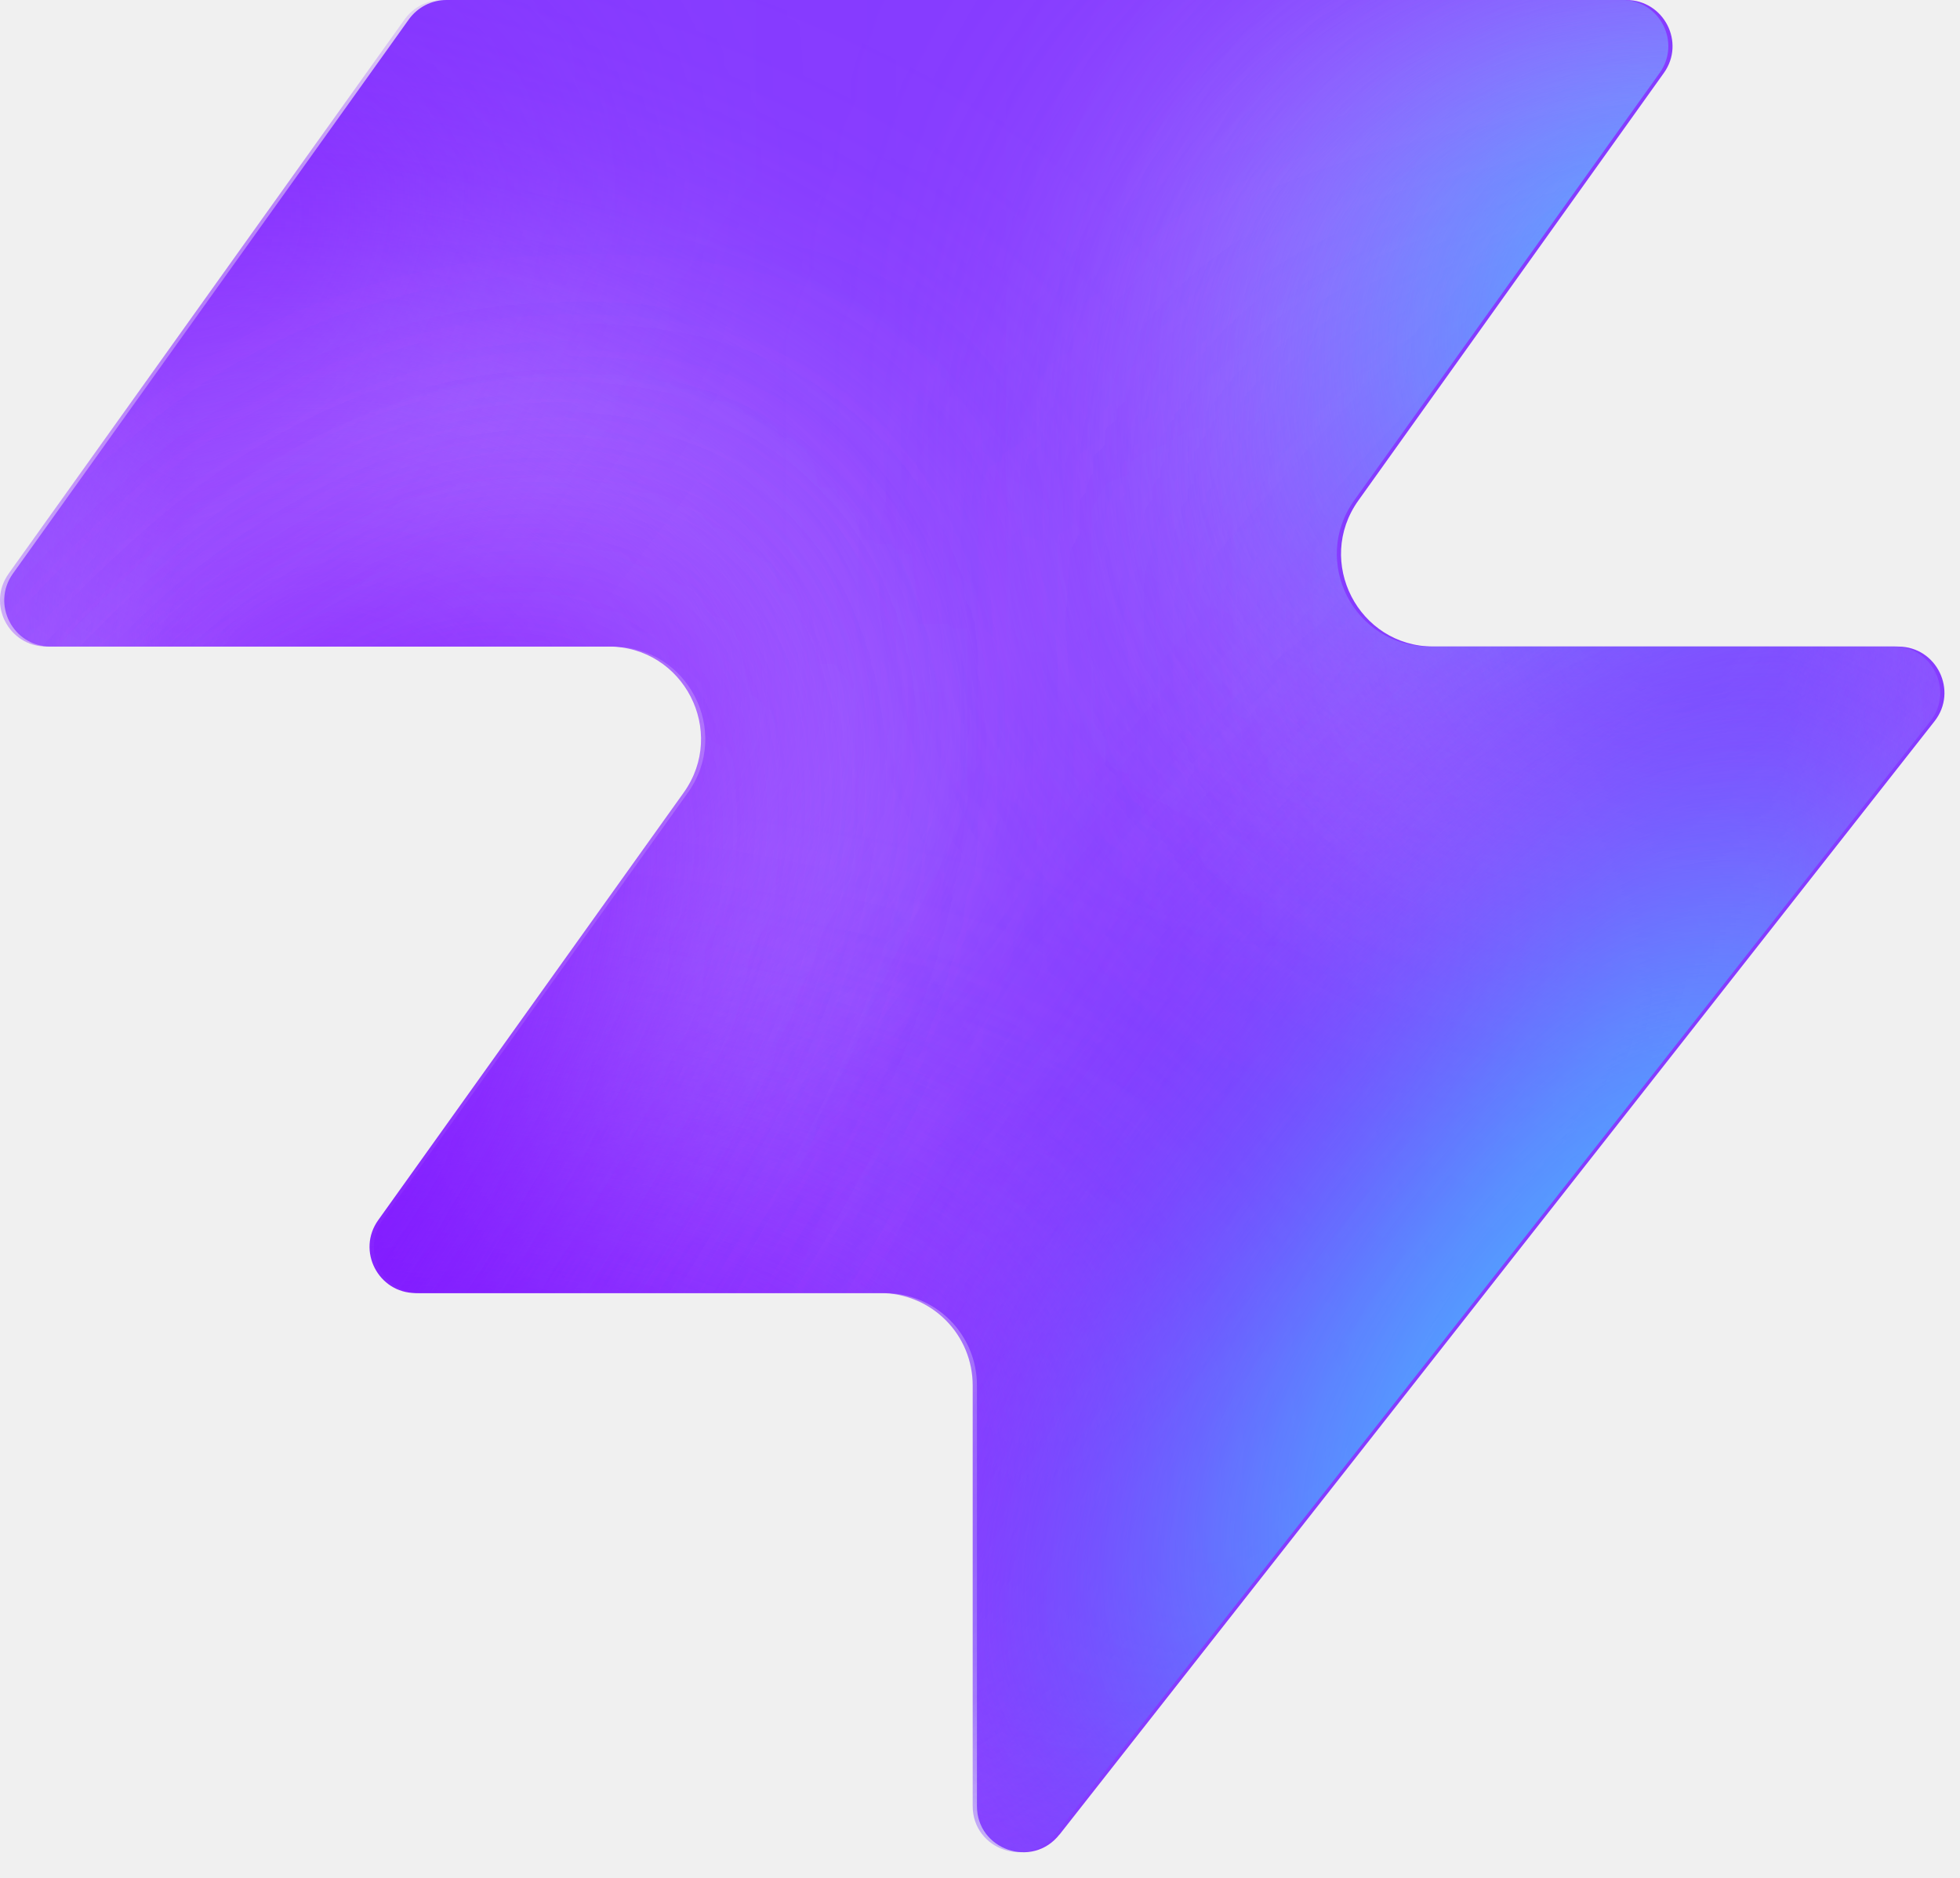
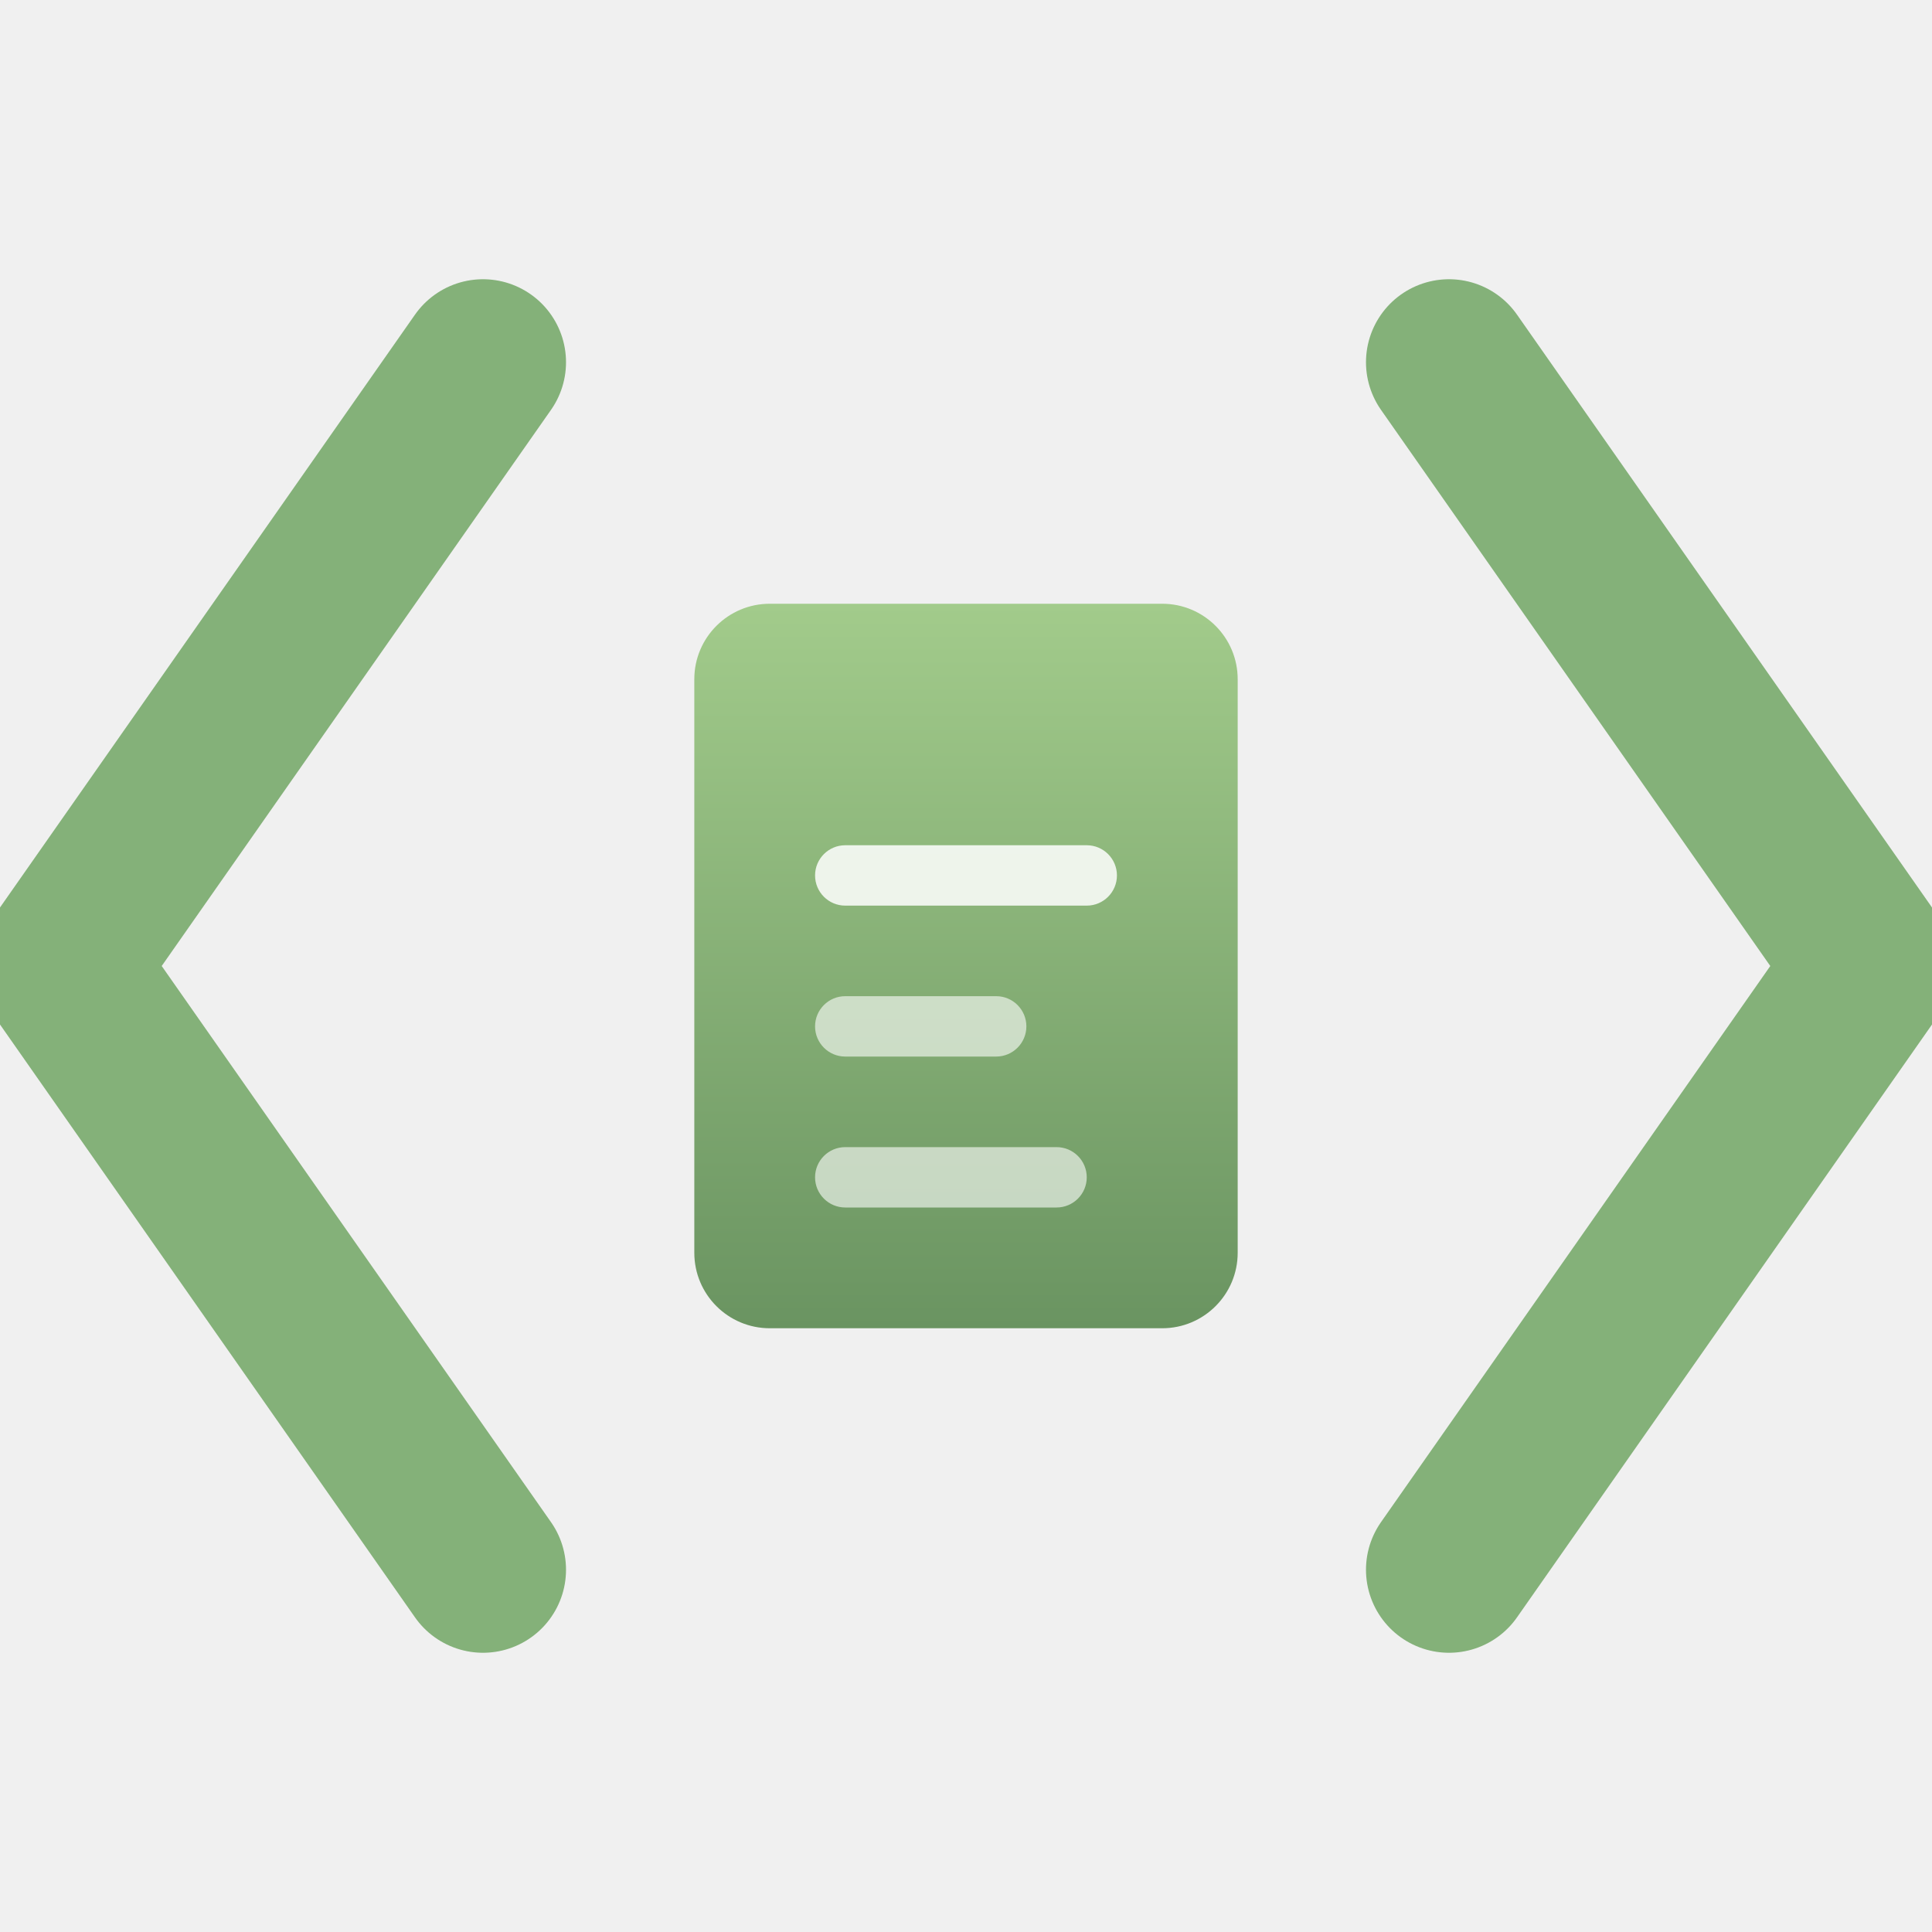
- <svg xmlns="http://www.w3.org/2000/svg" width="48" height="46" fill="none" viewBox="0 0 48 46">
-   <path fill="#863bff" d="M25.946 44.938c-.664.845-2.021.375-2.021-.698V33.937a2.26 2.26 0 0 0-2.262-2.262H10.287c-.92 0-1.456-1.04-.92-1.788l7.48-10.471c1.07-1.497 0-3.578-1.842-3.578H1.237c-.92 0-1.456-1.04-.92-1.788L10.013.474c.214-.297.556-.474.92-.474h28.894c.92 0 1.456 1.04.92 1.788l-7.48 10.471c-1.07 1.498 0 3.579 1.842 3.579h11.377c.943 0 1.473 1.088.89 1.83L25.947 44.94z" style="fill:#863bff;fill:color(display-p3 .525 .23 1);fill-opacity:1" />
-   <mask id="a" width="48" height="46" x="0" y="0" maskUnits="userSpaceOnUse" style="mask-type:alpha">
-     <path fill="#000" d="M25.842 44.938c-.664.844-2.021.375-2.021-.698V33.937a2.26 2.26 0 0 0-2.262-2.262H10.183c-.92 0-1.456-1.04-.92-1.788l7.48-10.471c1.07-1.498 0-3.579-1.842-3.579H1.133c-.92 0-1.456-1.04-.92-1.787L9.91.473c.214-.297.556-.474.92-.474h28.894c.92 0 1.456 1.04.92 1.788l-7.48 10.471c-1.07 1.498 0 3.578 1.842 3.578h11.377c.943 0 1.473 1.088.89 1.832L25.843 44.94z" style="fill:#000;fill-opacity:1" />
-   </mask>
-   <g mask="url(#a)">
-     <g filter="url(#b)">
-       <ellipse cx="5.508" cy="14.704" fill="#ede6ff" rx="5.508" ry="14.704" style="fill:#ede6ff;fill:color(display-p3 .927 .903 1);fill-opacity:1" transform="matrix(.00324 1 1 -.00324 -4.47 31.516)" />
-     </g>
-     <g filter="url(#c)">
-       <ellipse cx="10.399" cy="29.851" fill="#ede6ff" rx="10.399" ry="29.851" style="fill:#ede6ff;fill:color(display-p3 .927 .903 1);fill-opacity:1" transform="matrix(.00324 1 1 -.00324 -39.328 7.883)" />
-     </g>
-     <g filter="url(#d)">
-       <ellipse cx="5.508" cy="30.487" fill="#7e14ff" rx="5.508" ry="30.487" style="fill:#7e14ff;fill:color(display-p3 .492 .077 1);fill-opacity:1" transform="rotate(89.814 -25.913 -14.639)scale(1 -1)" />
-     </g>
-     <g filter="url(#e)">
-       <ellipse cx="5.508" cy="30.599" fill="#7e14ff" rx="5.508" ry="30.599" style="fill:#7e14ff;fill:color(display-p3 .492 .077 1);fill-opacity:1" transform="rotate(89.814 -32.644 -3.334)scale(1 -1)" />
-     </g>
-     <g filter="url(#f)">
-       <ellipse cx="5.508" cy="30.599" fill="#7e14ff" rx="5.508" ry="30.599" style="fill:#7e14ff;fill:color(display-p3 .492 .077 1);fill-opacity:1" transform="matrix(.00324 1 1 -.00324 -34.34 30.47)" />
-     </g>
-     <g filter="url(#g)">
-       <ellipse cx="14.072" cy="22.078" fill="#ede6ff" rx="14.072" ry="22.078" style="fill:#ede6ff;fill:color(display-p3 .927 .903 1);fill-opacity:1" transform="rotate(93.35 24.506 48.493)scale(-1 1)" />
-     </g>
-     <g filter="url(#h)">
-       <ellipse cx="3.47" cy="21.501" fill="#7e14ff" rx="3.47" ry="21.501" style="fill:#7e14ff;fill:color(display-p3 .492 .077 1);fill-opacity:1" transform="rotate(89.009 28.708 47.59)scale(-1 1)" />
-     </g>
-     <g filter="url(#i)">
-       <ellipse cx="3.47" cy="21.501" fill="#7e14ff" rx="3.47" ry="21.501" style="fill:#7e14ff;fill:color(display-p3 .492 .077 1);fill-opacity:1" transform="rotate(89.009 28.708 47.59)scale(-1 1)" />
-     </g>
-     <g filter="url(#j)">
-       <ellipse cx=".387" cy="8.972" fill="#7e14ff" rx="4.407" ry="29.108" style="fill:#7e14ff;fill:color(display-p3 .492 .077 1);fill-opacity:1" transform="rotate(39.51 .387 8.972)" />
-     </g>
-     <g filter="url(#k)">
-       <ellipse cx="47.523" cy="-6.092" fill="#7e14ff" rx="4.407" ry="29.108" style="fill:#7e14ff;fill:color(display-p3 .492 .077 1);fill-opacity:1" transform="rotate(37.892 47.523 -6.092)" />
-     </g>
-     <g filter="url(#l)">
-       <ellipse cx="41.412" cy="6.333" fill="#47bfff" rx="5.971" ry="9.665" style="fill:#47bfff;fill:color(display-p3 .28 .748 1);fill-opacity:1" transform="rotate(37.892 41.412 6.333)" />
-     </g>
-     <g filter="url(#m)">
-       <ellipse cx="-1.879" cy="38.332" fill="#7e14ff" rx="4.407" ry="29.108" style="fill:#7e14ff;fill:color(display-p3 .492 .077 1);fill-opacity:1" transform="rotate(37.892 -1.88 38.332)" />
-     </g>
-     <g filter="url(#n)">
-       <ellipse cx="-1.879" cy="38.332" fill="#7e14ff" rx="4.407" ry="29.108" style="fill:#7e14ff;fill:color(display-p3 .492 .077 1);fill-opacity:1" transform="rotate(37.892 -1.88 38.332)" />
-     </g>
-     <g filter="url(#o)">
-       <ellipse cx="35.651" cy="29.907" fill="#7e14ff" rx="4.407" ry="29.108" style="fill:#7e14ff;fill:color(display-p3 .492 .077 1);fill-opacity:1" transform="rotate(37.892 35.651 29.907)" />
-     </g>
-     <g filter="url(#p)">
-       <ellipse cx="38.418" cy="32.4" fill="#47bfff" rx="5.971" ry="15.297" style="fill:#47bfff;fill:color(display-p3 .28 .748 1);fill-opacity:1" transform="rotate(37.892 38.418 32.4)" />
-     </g>
-   </g>
+ <svg xmlns="http://www.w3.org/2000/svg" width="64" height="64" viewBox="0 0 64 64" fill="none">
  <defs>
-     <filter id="b" width="60.045" height="41.654" x="-19.77" y="16.149" color-interpolation-filters="sRGB" filterUnits="userSpaceOnUse">
-       <feFlood flood-opacity="0" result="BackgroundImageFix" />
-       <feBlend in="SourceGraphic" in2="BackgroundImageFix" result="shape" />
-       <feGaussianBlur result="effect1_foregroundBlur_2002_17158" stdDeviation="7.659" />
-     </filter>
-     <filter id="c" width="90.34" height="51.437" x="-54.613" y="-7.533" color-interpolation-filters="sRGB" filterUnits="userSpaceOnUse">
-       <feFlood flood-opacity="0" result="BackgroundImageFix" />
-       <feBlend in="SourceGraphic" in2="BackgroundImageFix" result="shape" />
-       <feGaussianBlur result="effect1_foregroundBlur_2002_17158" stdDeviation="7.659" />
-     </filter>
-     <filter id="d" width="79.355" height="29.4" x="-49.64" y="2.03" color-interpolation-filters="sRGB" filterUnits="userSpaceOnUse">
-       <feFlood flood-opacity="0" result="BackgroundImageFix" />
-       <feBlend in="SourceGraphic" in2="BackgroundImageFix" result="shape" />
-       <feGaussianBlur result="effect1_foregroundBlur_2002_17158" stdDeviation="4.596" />
-     </filter>
-     <filter id="e" width="79.579" height="29.4" x="-45.045" y="20.029" color-interpolation-filters="sRGB" filterUnits="userSpaceOnUse">
-       <feFlood flood-opacity="0" result="BackgroundImageFix" />
-       <feBlend in="SourceGraphic" in2="BackgroundImageFix" result="shape" />
-       <feGaussianBlur result="effect1_foregroundBlur_2002_17158" stdDeviation="4.596" />
-     </filter>
-     <filter id="f" width="79.579" height="29.4" x="-43.513" y="21.178" color-interpolation-filters="sRGB" filterUnits="userSpaceOnUse">
-       <feFlood flood-opacity="0" result="BackgroundImageFix" />
-       <feBlend in="SourceGraphic" in2="BackgroundImageFix" result="shape" />
-       <feGaussianBlur result="effect1_foregroundBlur_2002_17158" stdDeviation="4.596" />
-     </filter>
-     <filter id="g" width="74.749" height="58.852" x="15.756" y="-17.901" color-interpolation-filters="sRGB" filterUnits="userSpaceOnUse">
-       <feFlood flood-opacity="0" result="BackgroundImageFix" />
-       <feBlend in="SourceGraphic" in2="BackgroundImageFix" result="shape" />
-       <feGaussianBlur result="effect1_foregroundBlur_2002_17158" stdDeviation="7.659" />
-     </filter>
-     <filter id="h" width="61.377" height="25.362" x="23.548" y="2.284" color-interpolation-filters="sRGB" filterUnits="userSpaceOnUse">
-       <feFlood flood-opacity="0" result="BackgroundImageFix" />
-       <feBlend in="SourceGraphic" in2="BackgroundImageFix" result="shape" />
-       <feGaussianBlur result="effect1_foregroundBlur_2002_17158" stdDeviation="4.596" />
-     </filter>
-     <filter id="i" width="61.377" height="25.362" x="23.548" y="2.284" color-interpolation-filters="sRGB" filterUnits="userSpaceOnUse">
-       <feFlood flood-opacity="0" result="BackgroundImageFix" />
-       <feBlend in="SourceGraphic" in2="BackgroundImageFix" result="shape" />
-       <feGaussianBlur result="effect1_foregroundBlur_2002_17158" stdDeviation="4.596" />
-     </filter>
-     <filter id="j" width="56.045" height="63.649" x="-27.636" y="-22.853" color-interpolation-filters="sRGB" filterUnits="userSpaceOnUse">
-       <feFlood flood-opacity="0" result="BackgroundImageFix" />
-       <feBlend in="SourceGraphic" in2="BackgroundImageFix" result="shape" />
-       <feGaussianBlur result="effect1_foregroundBlur_2002_17158" stdDeviation="4.596" />
-     </filter>
-     <filter id="k" width="54.814" height="64.646" x="20.116" y="-38.415" color-interpolation-filters="sRGB" filterUnits="userSpaceOnUse">
-       <feFlood flood-opacity="0" result="BackgroundImageFix" />
-       <feBlend in="SourceGraphic" in2="BackgroundImageFix" result="shape" />
-       <feGaussianBlur result="effect1_foregroundBlur_2002_17158" stdDeviation="4.596" />
-     </filter>
-     <filter id="l" width="33.541" height="35.313" x="24.641" y="-11.323" color-interpolation-filters="sRGB" filterUnits="userSpaceOnUse">
-       <feFlood flood-opacity="0" result="BackgroundImageFix" />
-       <feBlend in="SourceGraphic" in2="BackgroundImageFix" result="shape" />
-       <feGaussianBlur result="effect1_foregroundBlur_2002_17158" stdDeviation="4.596" />
-     </filter>
-     <filter id="m" width="54.814" height="64.646" x="-29.286" y="6.009" color-interpolation-filters="sRGB" filterUnits="userSpaceOnUse">
-       <feFlood flood-opacity="0" result="BackgroundImageFix" />
-       <feBlend in="SourceGraphic" in2="BackgroundImageFix" result="shape" />
-       <feGaussianBlur result="effect1_foregroundBlur_2002_17158" stdDeviation="4.596" />
-     </filter>
-     <filter id="n" width="54.814" height="64.646" x="-29.286" y="6.009" color-interpolation-filters="sRGB" filterUnits="userSpaceOnUse">
-       <feFlood flood-opacity="0" result="BackgroundImageFix" />
-       <feBlend in="SourceGraphic" in2="BackgroundImageFix" result="shape" />
-       <feGaussianBlur result="effect1_foregroundBlur_2002_17158" stdDeviation="4.596" />
-     </filter>
-     <filter id="o" width="54.814" height="64.646" x="8.244" y="-2.416" color-interpolation-filters="sRGB" filterUnits="userSpaceOnUse">
-       <feFlood flood-opacity="0" result="BackgroundImageFix" />
-       <feBlend in="SourceGraphic" in2="BackgroundImageFix" result="shape" />
-       <feGaussianBlur result="effect1_foregroundBlur_2002_17158" stdDeviation="4.596" />
-     </filter>
-     <filter id="p" width="39.409" height="43.623" x="18.713" y="10.588" color-interpolation-filters="sRGB" filterUnits="userSpaceOnUse">
-       <feFlood flood-opacity="0" result="BackgroundImageFix" />
-       <feBlend in="SourceGraphic" in2="BackgroundImageFix" result="shape" />
-       <feGaussianBlur result="effect1_foregroundBlur_2002_17158" stdDeviation="4.596" />
-     </filter>
+     <linearGradient id="g" x1="0" y1="0" x2="0" y2="1">
+       <stop offset="0%" stop-color="#A2CB8B" />
+       <stop offset="100%" stop-color="#6a9461" />
+     </linearGradient>
  </defs>
+   <path d="M16 12L2 32 16 52" stroke="#84B179" stroke-width="5.5" stroke-linecap="round" stroke-linejoin="round" fill="none" />
+   <path d="M48 12l14 20-14 20" stroke="#84B179" stroke-width="5.5" stroke-linecap="round" stroke-linejoin="round" fill="none" />
+   <rect x="23" y="20" width="18" height="24" rx="2.5" fill="url(#g)" />
+   <rect x="27" y="28" width="10" height="2" rx="1" fill="#fff" opacity="0.85" />
+   <rect x="27" y="33" width="7" height="2" rx="1" fill="#fff" opacity="0.6" />
+   <rect x="27" y="38" width="9" height="2" rx="1" fill="#fff" opacity="0.6" />
</svg>
